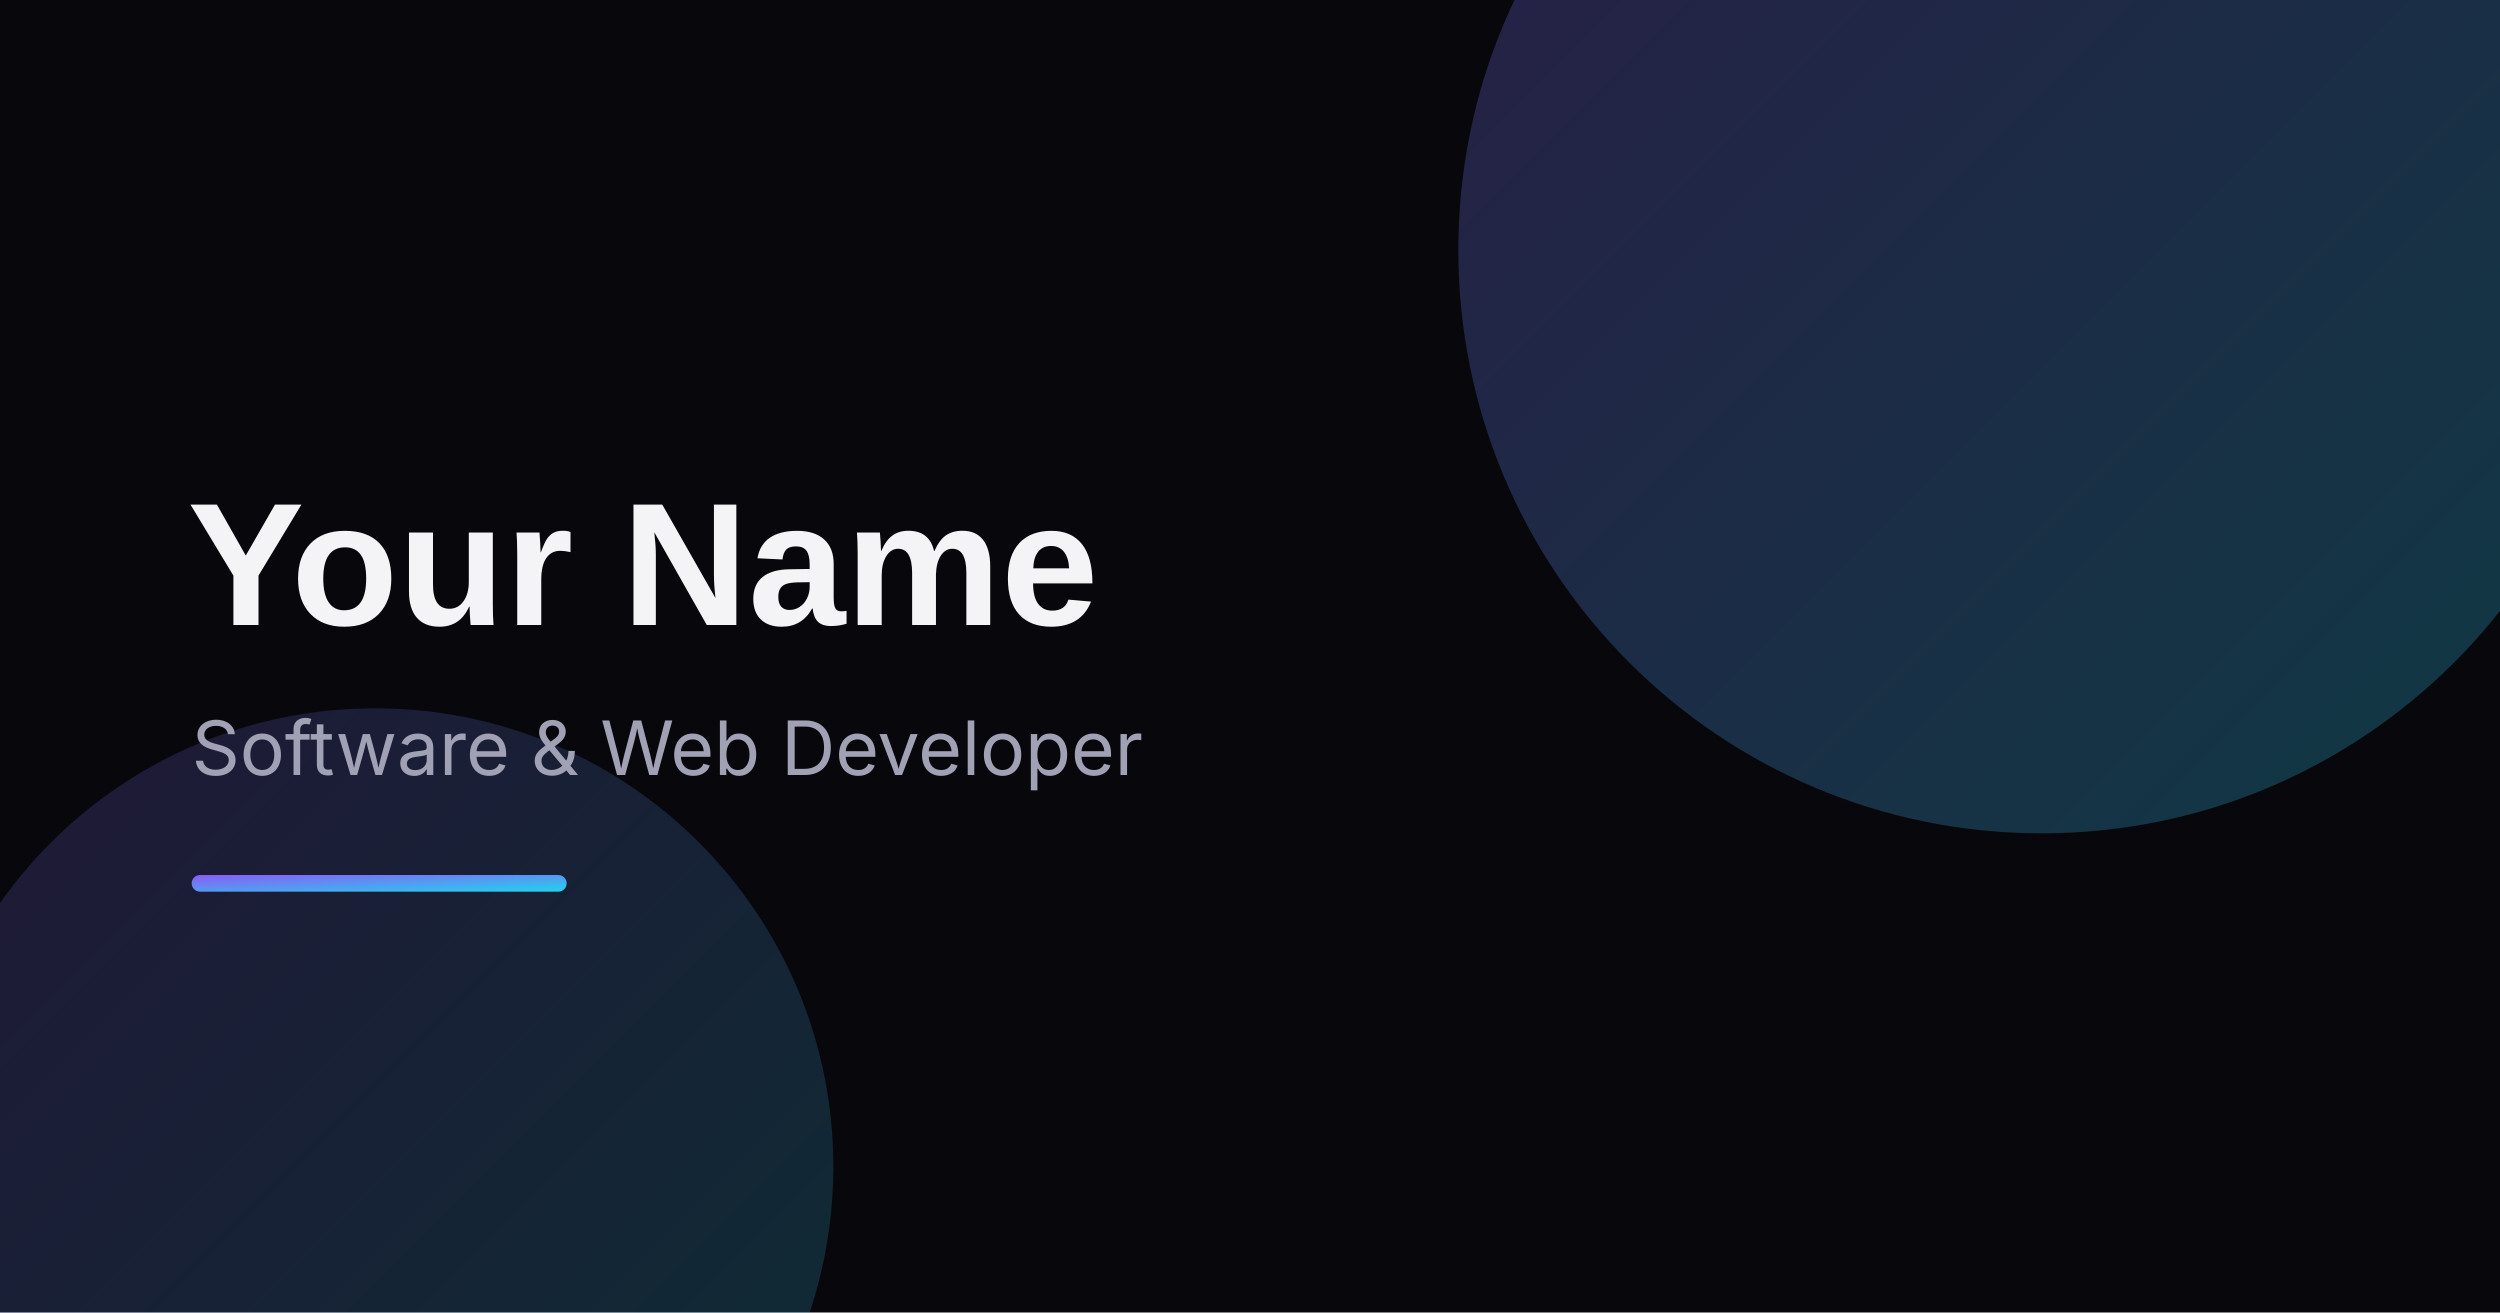
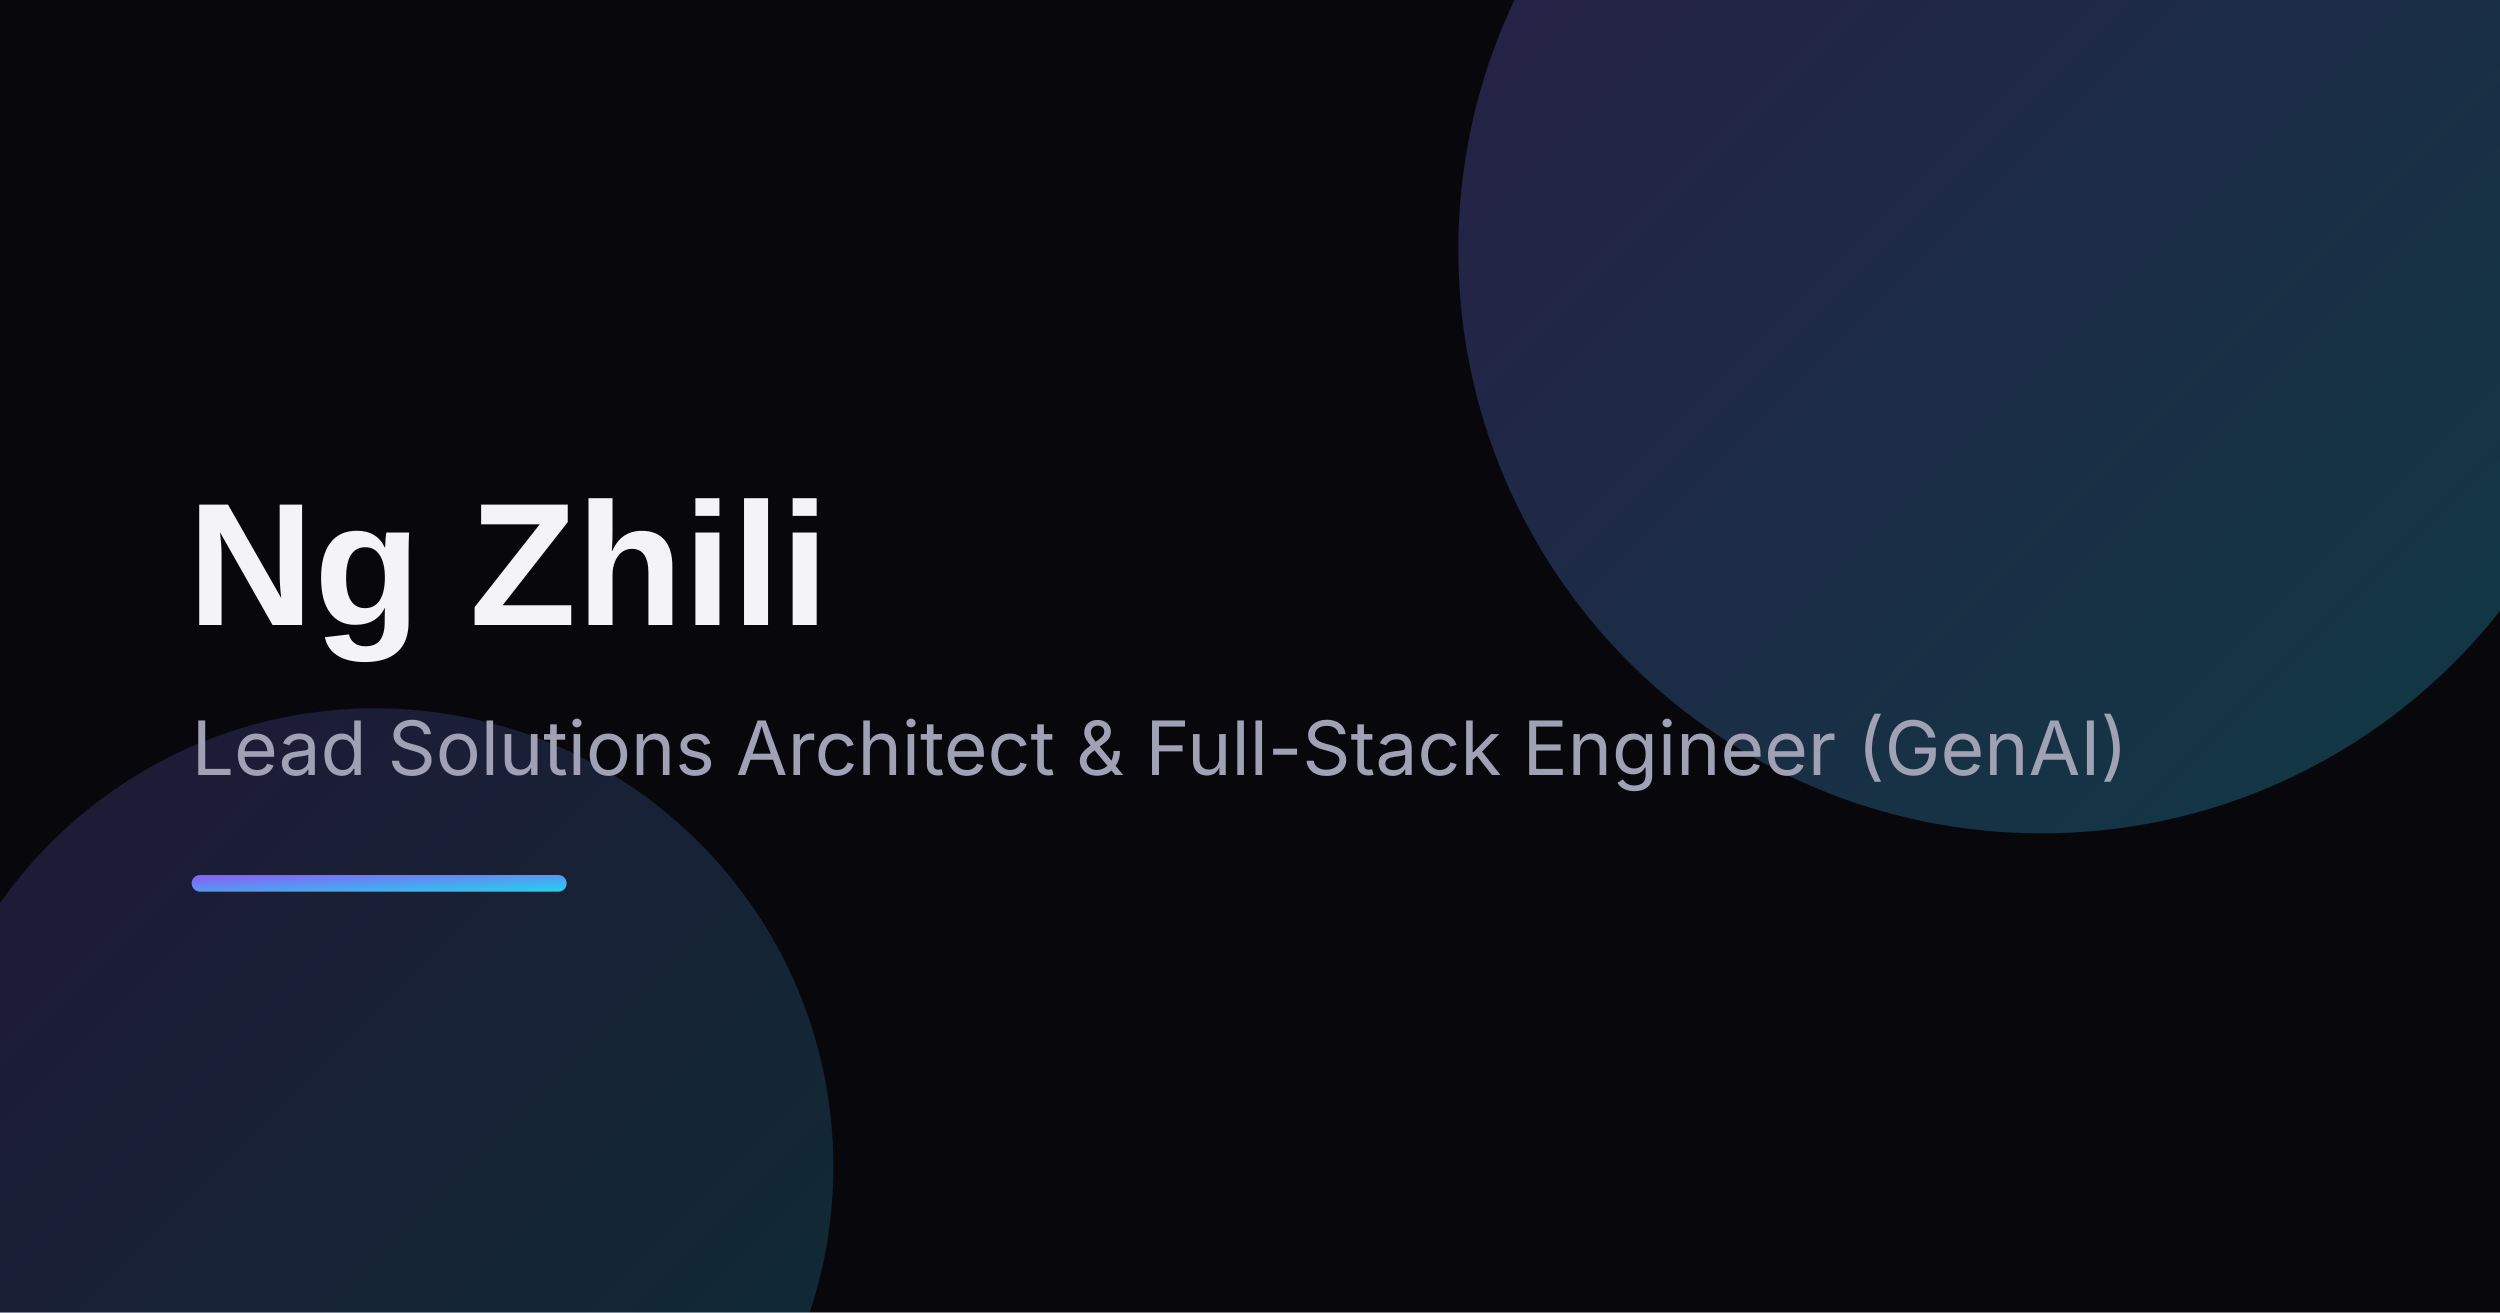
<svg xmlns="http://www.w3.org/2000/svg" width="1200" height="630" viewBox="0 0 1200 630" role="img" aria-label="Open Graph preview">
  <defs>
    <linearGradient id="og" x1="0" y1="0" x2="1" y2="1">
      <stop offset="0" stop-color="#8b5cf6" />
      <stop offset="1" stop-color="#22d3ee" />
    </linearGradient>
  </defs>
  <rect width="1200" height="630" fill="#08080c" />
  <circle cx="980" cy="120" r="280" fill="url(#og)" opacity="0.25" />
  <circle cx="180" cy="560" r="220" fill="url(#og)" opacity="0.18" />
-   <text x="90" y="300" font-family="Space Grotesk, Arial, sans-serif" font-size="84" font-weight="700" fill="#f4f4f6">Your Name</text>
-   <text x="92" y="372" font-family="Inter, Arial, sans-serif" font-size="36" fill="#a1a1b5">Software &amp; Web Developer</text>
+   <text x="90" y="300" font-family="Space Grotesk, Arial, sans-serif" font-size="84" font-weight="700" fill="#f4f4f6">Ng Zhili</text>
+   <text x="92" y="372" font-family="Inter, Arial, sans-serif" font-size="36" fill="#a1a1b5">Lead Solutions Architect &amp; Full-Stack Engineer (GenAI)</text>
  <rect x="92" y="420" width="180" height="8" rx="4" fill="url(#og)" />
</svg>
